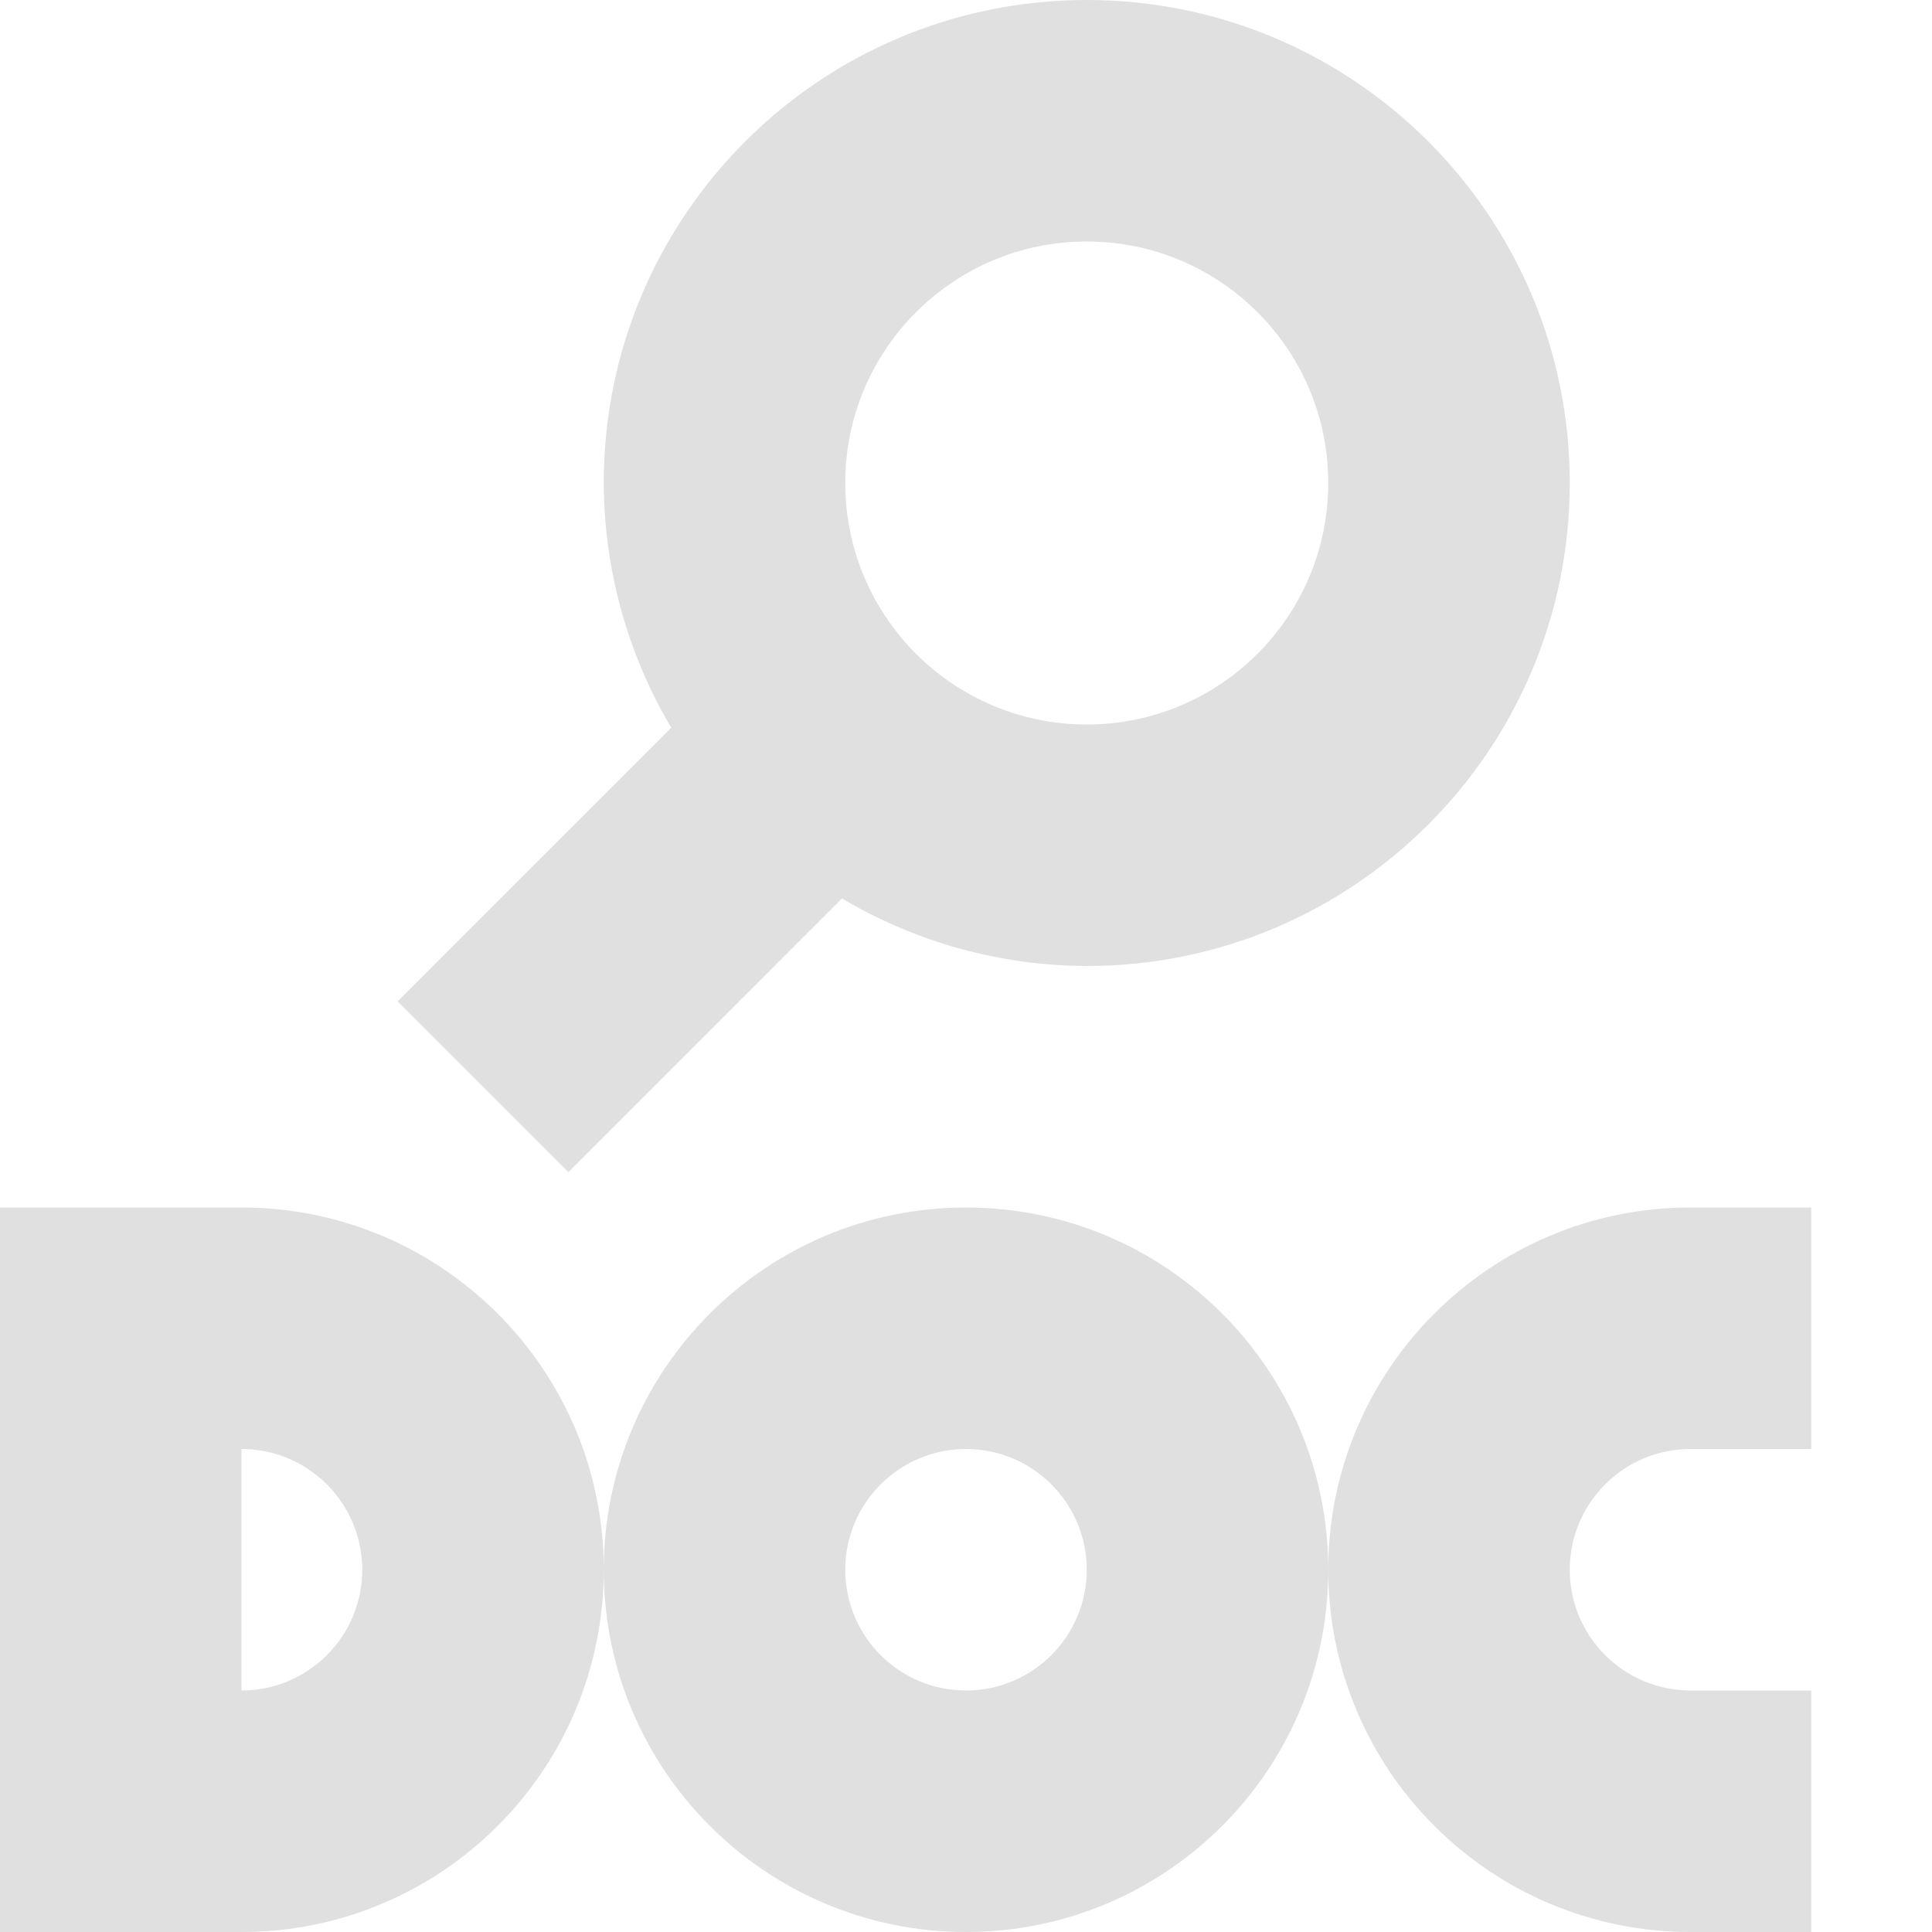
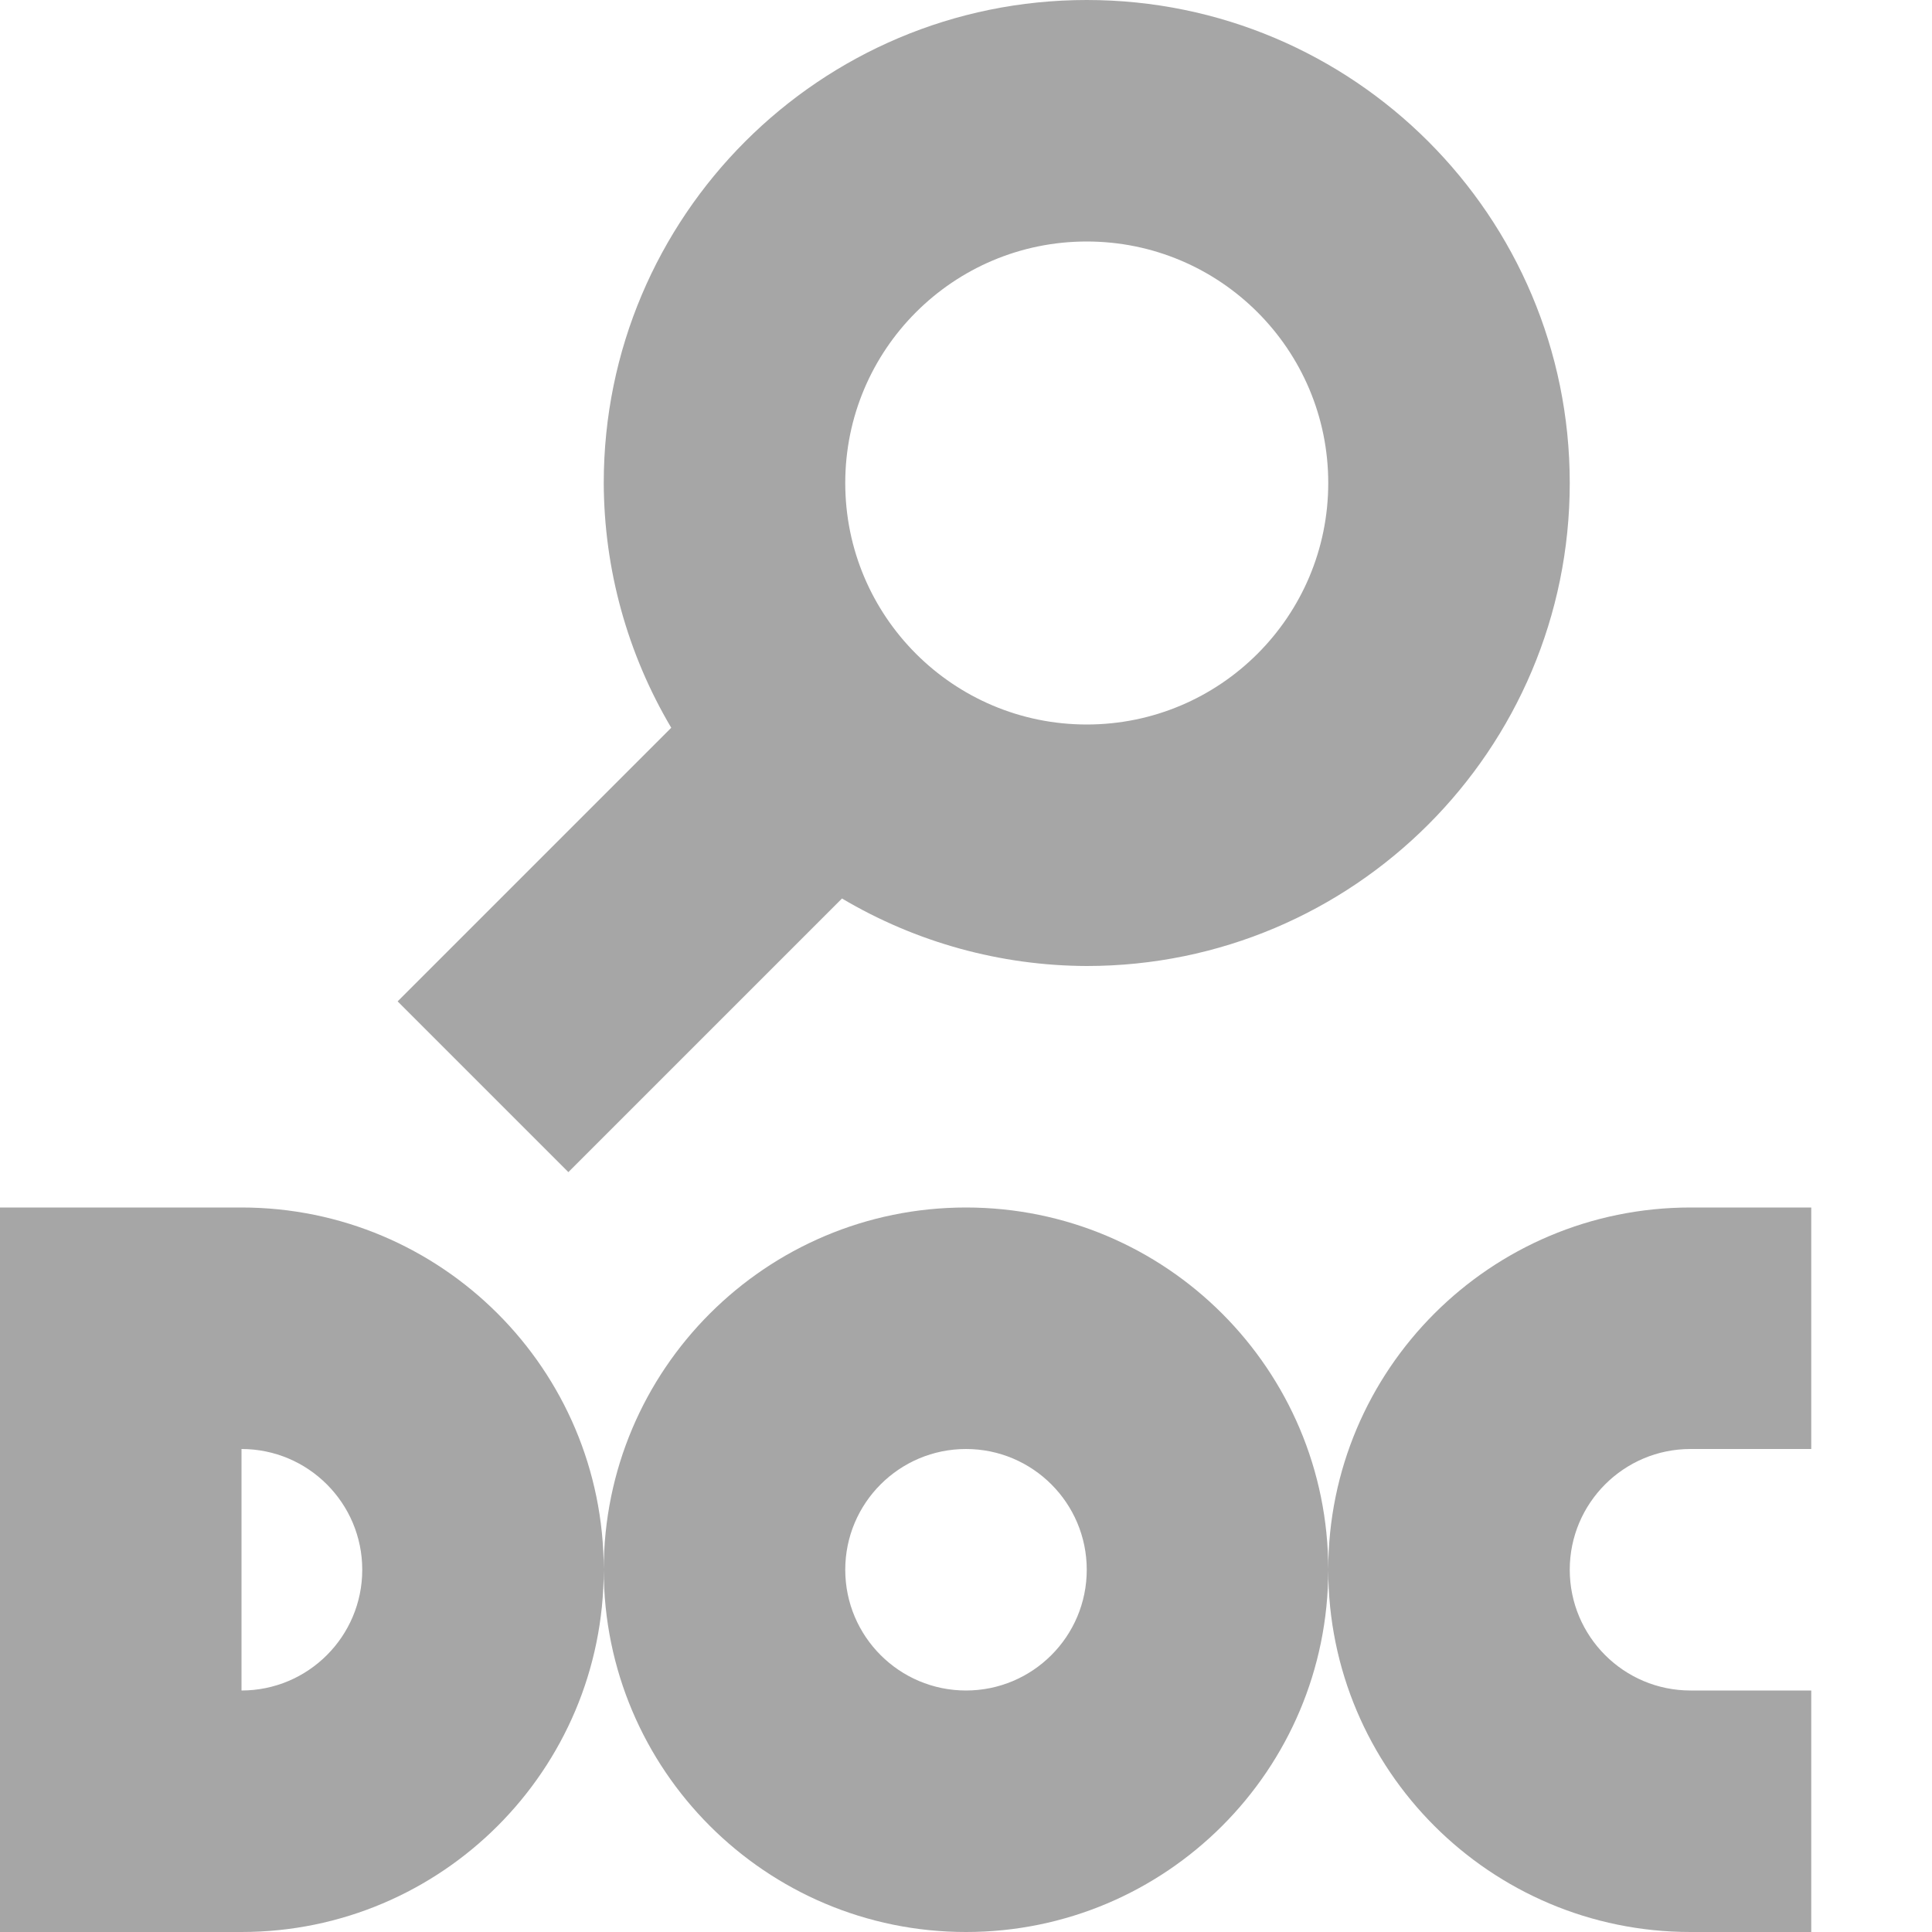
<svg xmlns="http://www.w3.org/2000/svg" height="16" viewBox="0 0 16 16" width="16">
-   <path d="m9 0a4 4 0 0 0 -4 4 4 4 0 0 0 .559 2.027l-2.266 2.266 1.414 1.414 2.266-2.266a4 4 0 0 0 2.027.559 4 4 0 0 0 4-4 4 4 0 0 0 -4-4zm0 2a2 2 0 0 1 2 2 2 2 0 0 1 -2 2 2 2 0 0 1 -2-2 2 2 0 0 1 2-2zm-9 8v6h2c1.657 0 3-1.343 3-3s-1.343-3-3-3zm5 3c0 1.657 1.343 3 3 3s3-1.343 3-3-1.343-3-3-3-3 1.343-3 3zm6 0c0 1.657 1.343 3 3 3h1v-2h-1c-.552-0-1-.448-1-1 0-.552.448-1 1-1h1v-2h-1c-1.657 0-3 1.343-3 3zm-9-1c.552 0 1 .448 1 1s-.448 1-1 1zm6 0c.552 0.0 1.0.448 1 1-0.0.552-.448 1-1 1-.552-0-1-.448-1-1 0-.552.448-1 1-1z" fill="#e0e0e0" stroke-linecap="round" stroke-linejoin="round" stroke-opacity=".325" stroke-width="2" />
+   <path d="m9 0a4 4 0 0 0 -4 4 4 4 0 0 0 .559 2.027l-2.266 2.266 1.414 1.414 2.266-2.266a4 4 0 0 0 2.027.559 4 4 0 0 0 4-4 4 4 0 0 0 -4-4zm0 2a2 2 0 0 1 2 2 2 2 0 0 1 -2 2 2 2 0 0 1 -2-2 2 2 0 0 1 2-2zm-9 8v6h2c1.657 0 3-1.343 3-3s-1.343-3-3-3zm5 3c0 1.657 1.343 3 3 3s3-1.343 3-3-1.343-3-3-3-3 1.343-3 3zm6 0c0 1.657 1.343 3 3 3h1v-2h-1c-.552-0-1-.448-1-1 0-.552.448-1 1-1h1v-2h-1c-1.657 0-3 1.343-3 3zm-9-1c.552 0 1 .448 1 1s-.448 1-1 1zm6 0c.552 0.0 1.0.448 1 1-0.0.552-.448 1-1 1-.552-0-1-.448-1-1 0-.552.448-1 1-1z" fill="#a6a6a6" stroke-linecap="round" stroke-linejoin="round" stroke-opacity=".325" stroke-width="2" />
</svg>
